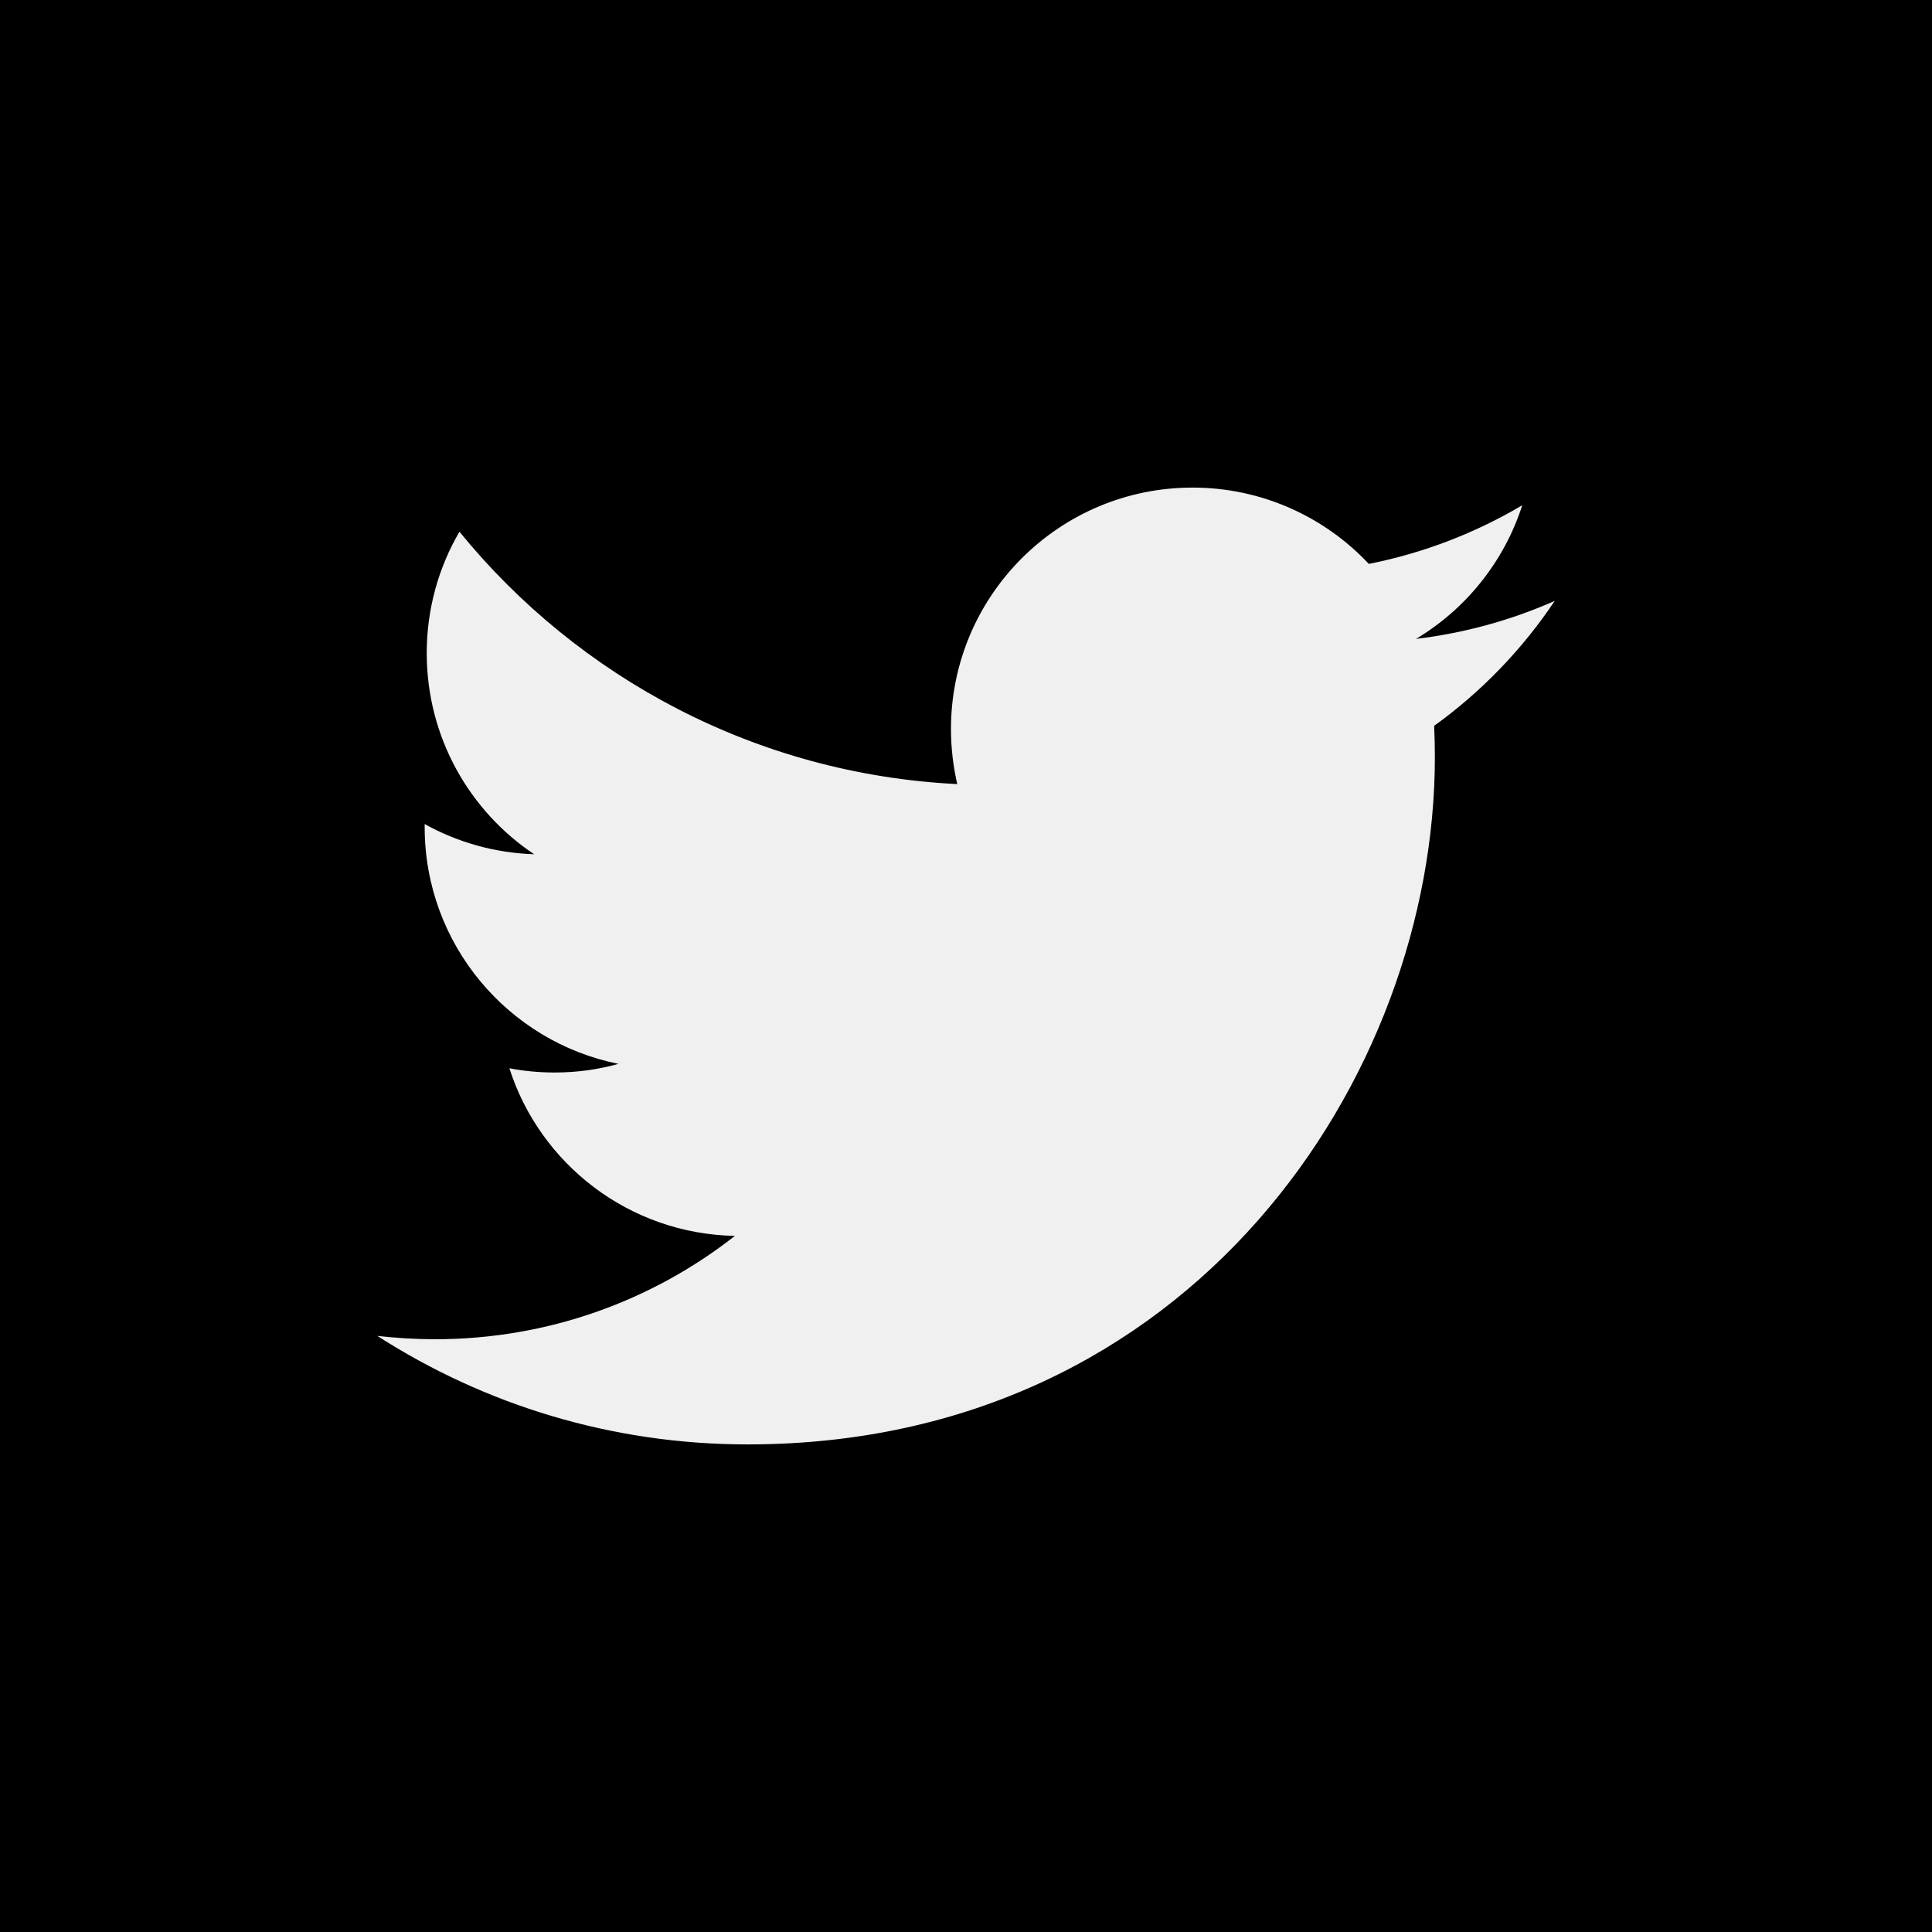
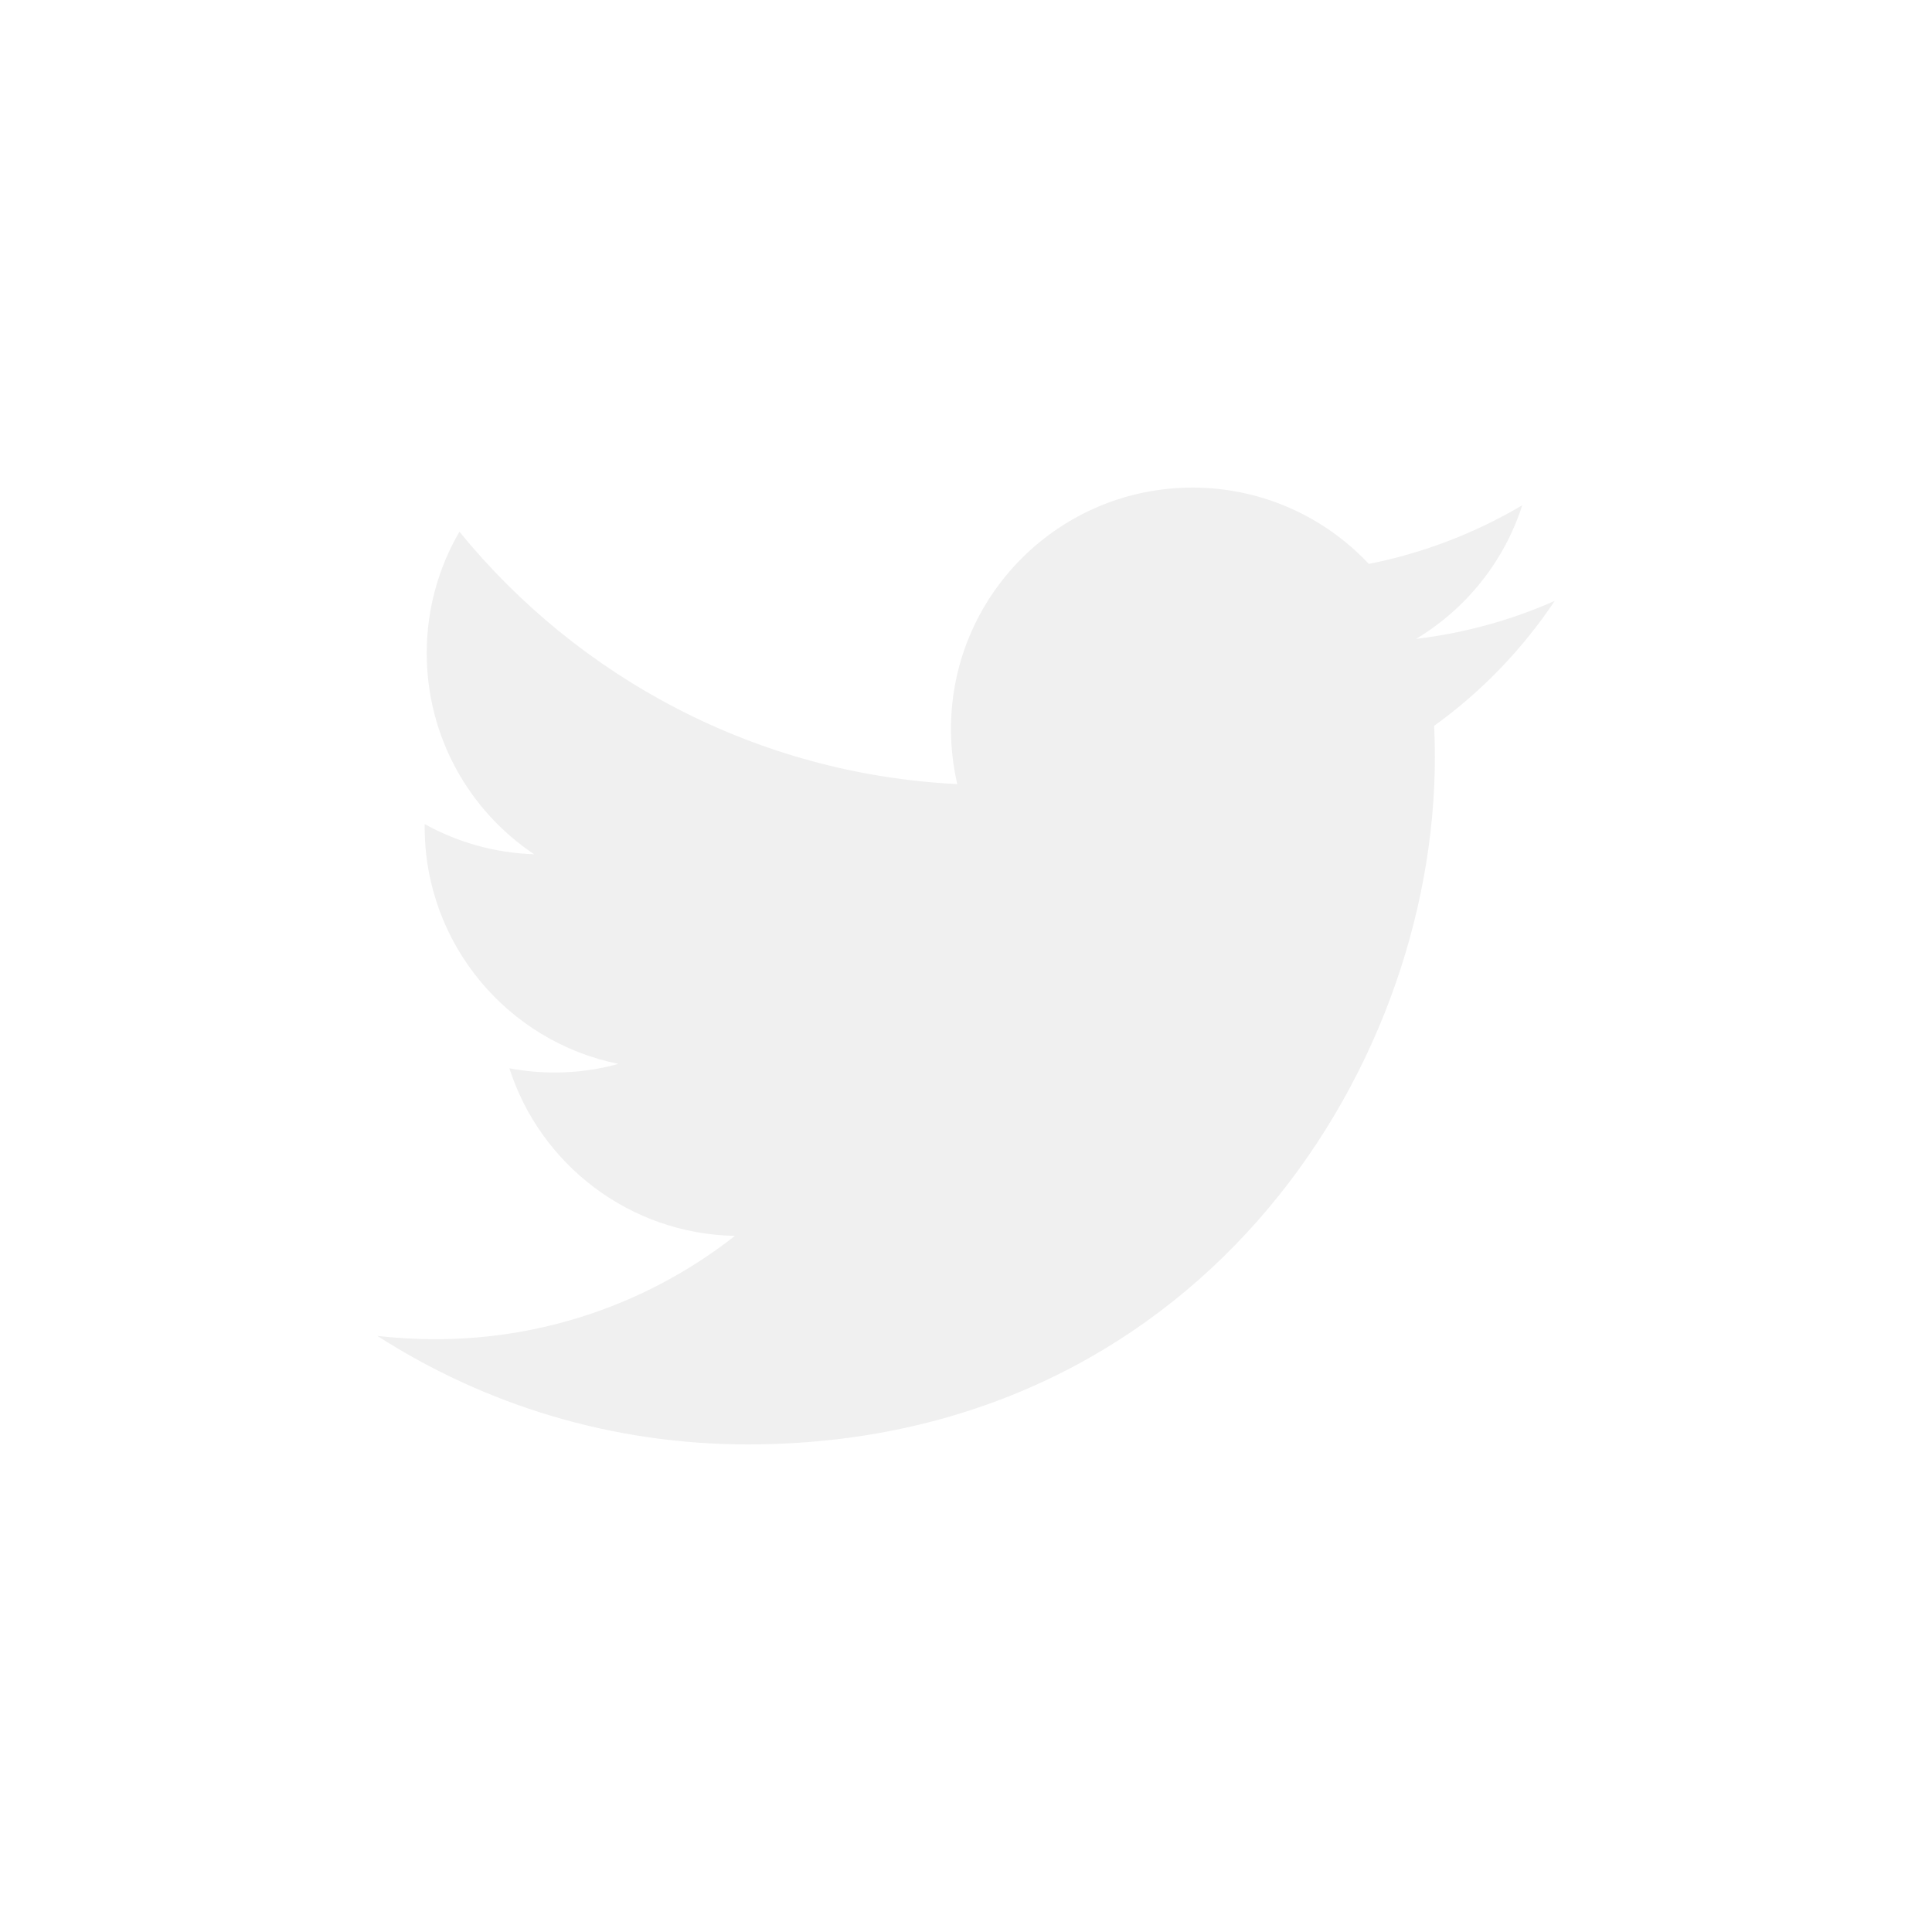
- <svg xmlns="http://www.w3.org/2000/svg" fill="#000000" version="1.1" id="Capa_1" width="800px" height="800px" viewBox="0 0 32 32" xml:space="preserve">
+ <svg xmlns="http://www.w3.org/2000/svg" fill="#fff" version="1.1" id="Capa_1" width="800px" height="800px" viewBox="0 0 32 32" xml:space="preserve">
  <g>
    <path d="M0,0v32h32V0H0z M23.754,12.022c0.008,0.172,0.012,0.345,0.012,0.519c0,5.285-4.021,11.383-11.383,11.383   c-2.26,0-4.361-0.66-6.133-1.797c0.314,0.035,0.632,0.055,0.955,0.055c1.875,0,3.599-0.639,4.968-1.712   c-1.75-0.032-3.228-1.188-3.736-2.776c0.244,0.047,0.494,0.07,0.752,0.07c0.365,0,0.719-0.049,1.054-0.143   c-1.828-0.367-3.209-1.983-3.209-3.922c0-0.017,0-0.033,0-0.05c0.541,0.3,1.157,0.479,1.813,0.5   c-1.073-0.717-1.779-1.942-1.779-3.332c0-0.731,0.197-1.42,0.542-2.01c1.972,2.42,4.921,4.015,8.245,4.18   c-0.067-0.293-0.104-0.598-0.104-0.911c0-2.209,1.791-4,4.002-4c1.147,0,2.188,0.485,2.919,1.264   c0.91-0.18,1.768-0.514,2.541-0.971c-0.3,0.935-0.934,1.719-1.759,2.213c0.81-0.097,1.58-0.312,2.297-0.629   C25.214,10.756,24.536,11.459,23.754,12.022z" />
  </g>
</svg>
